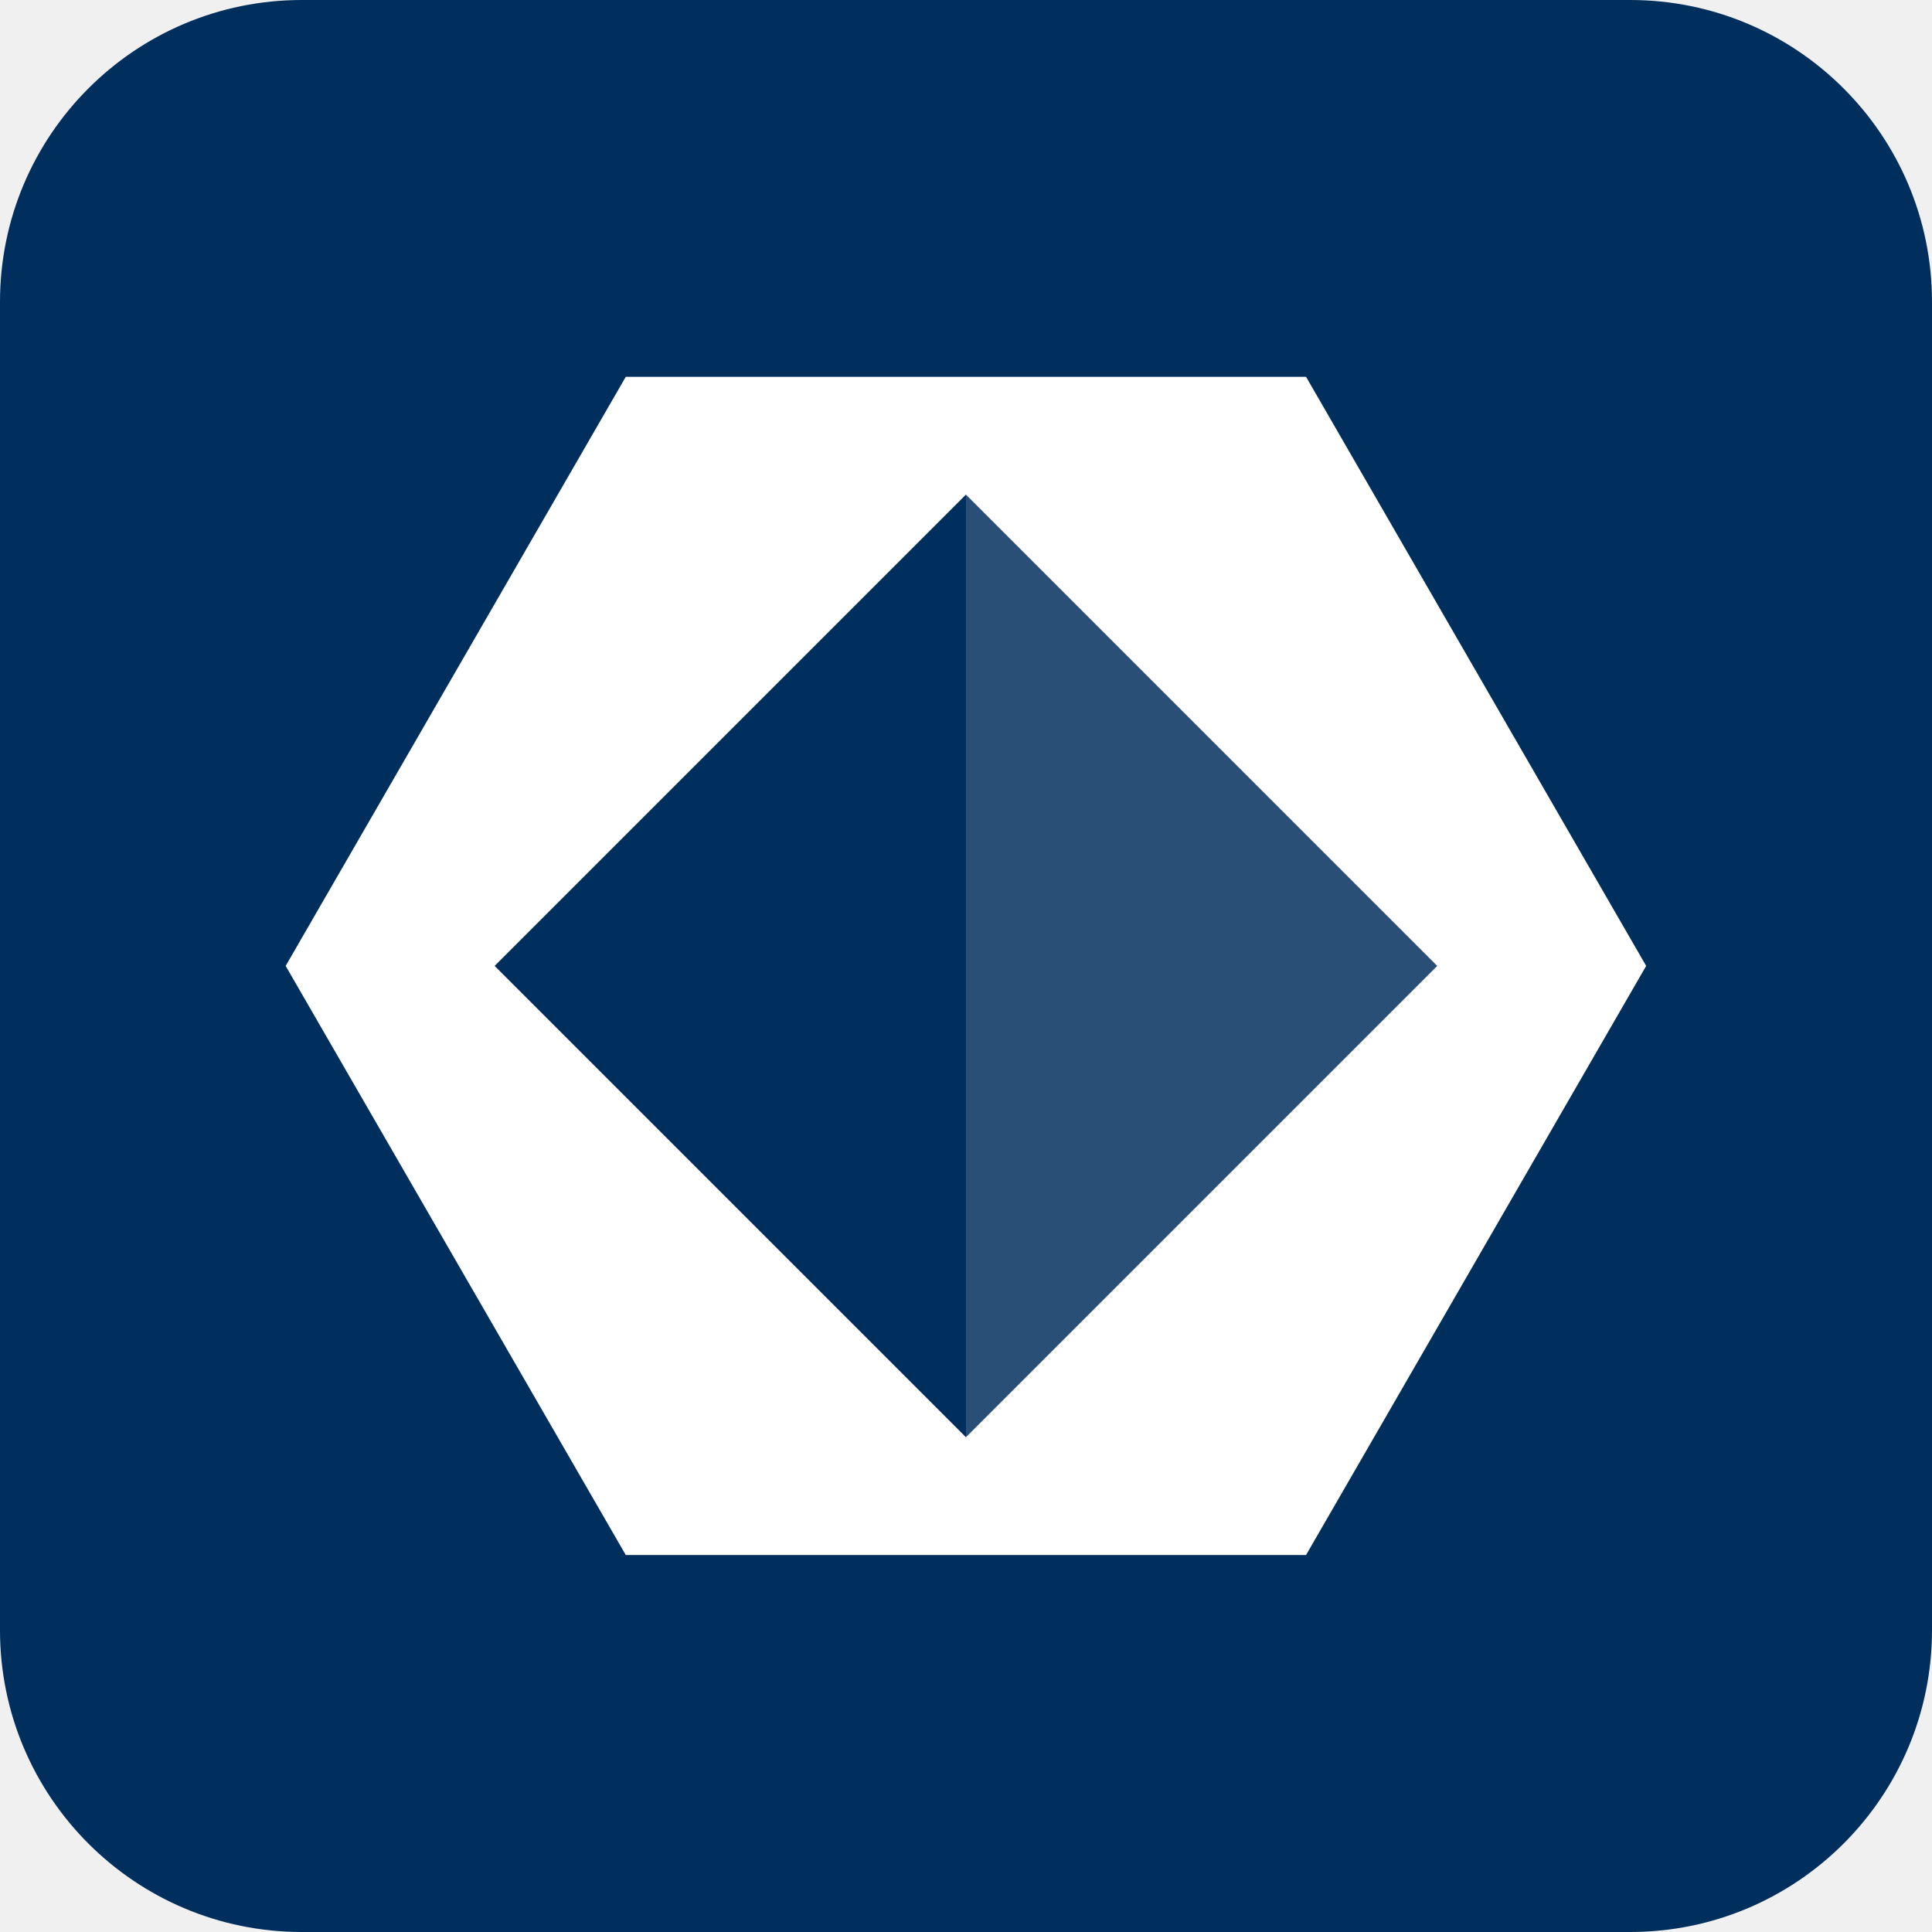
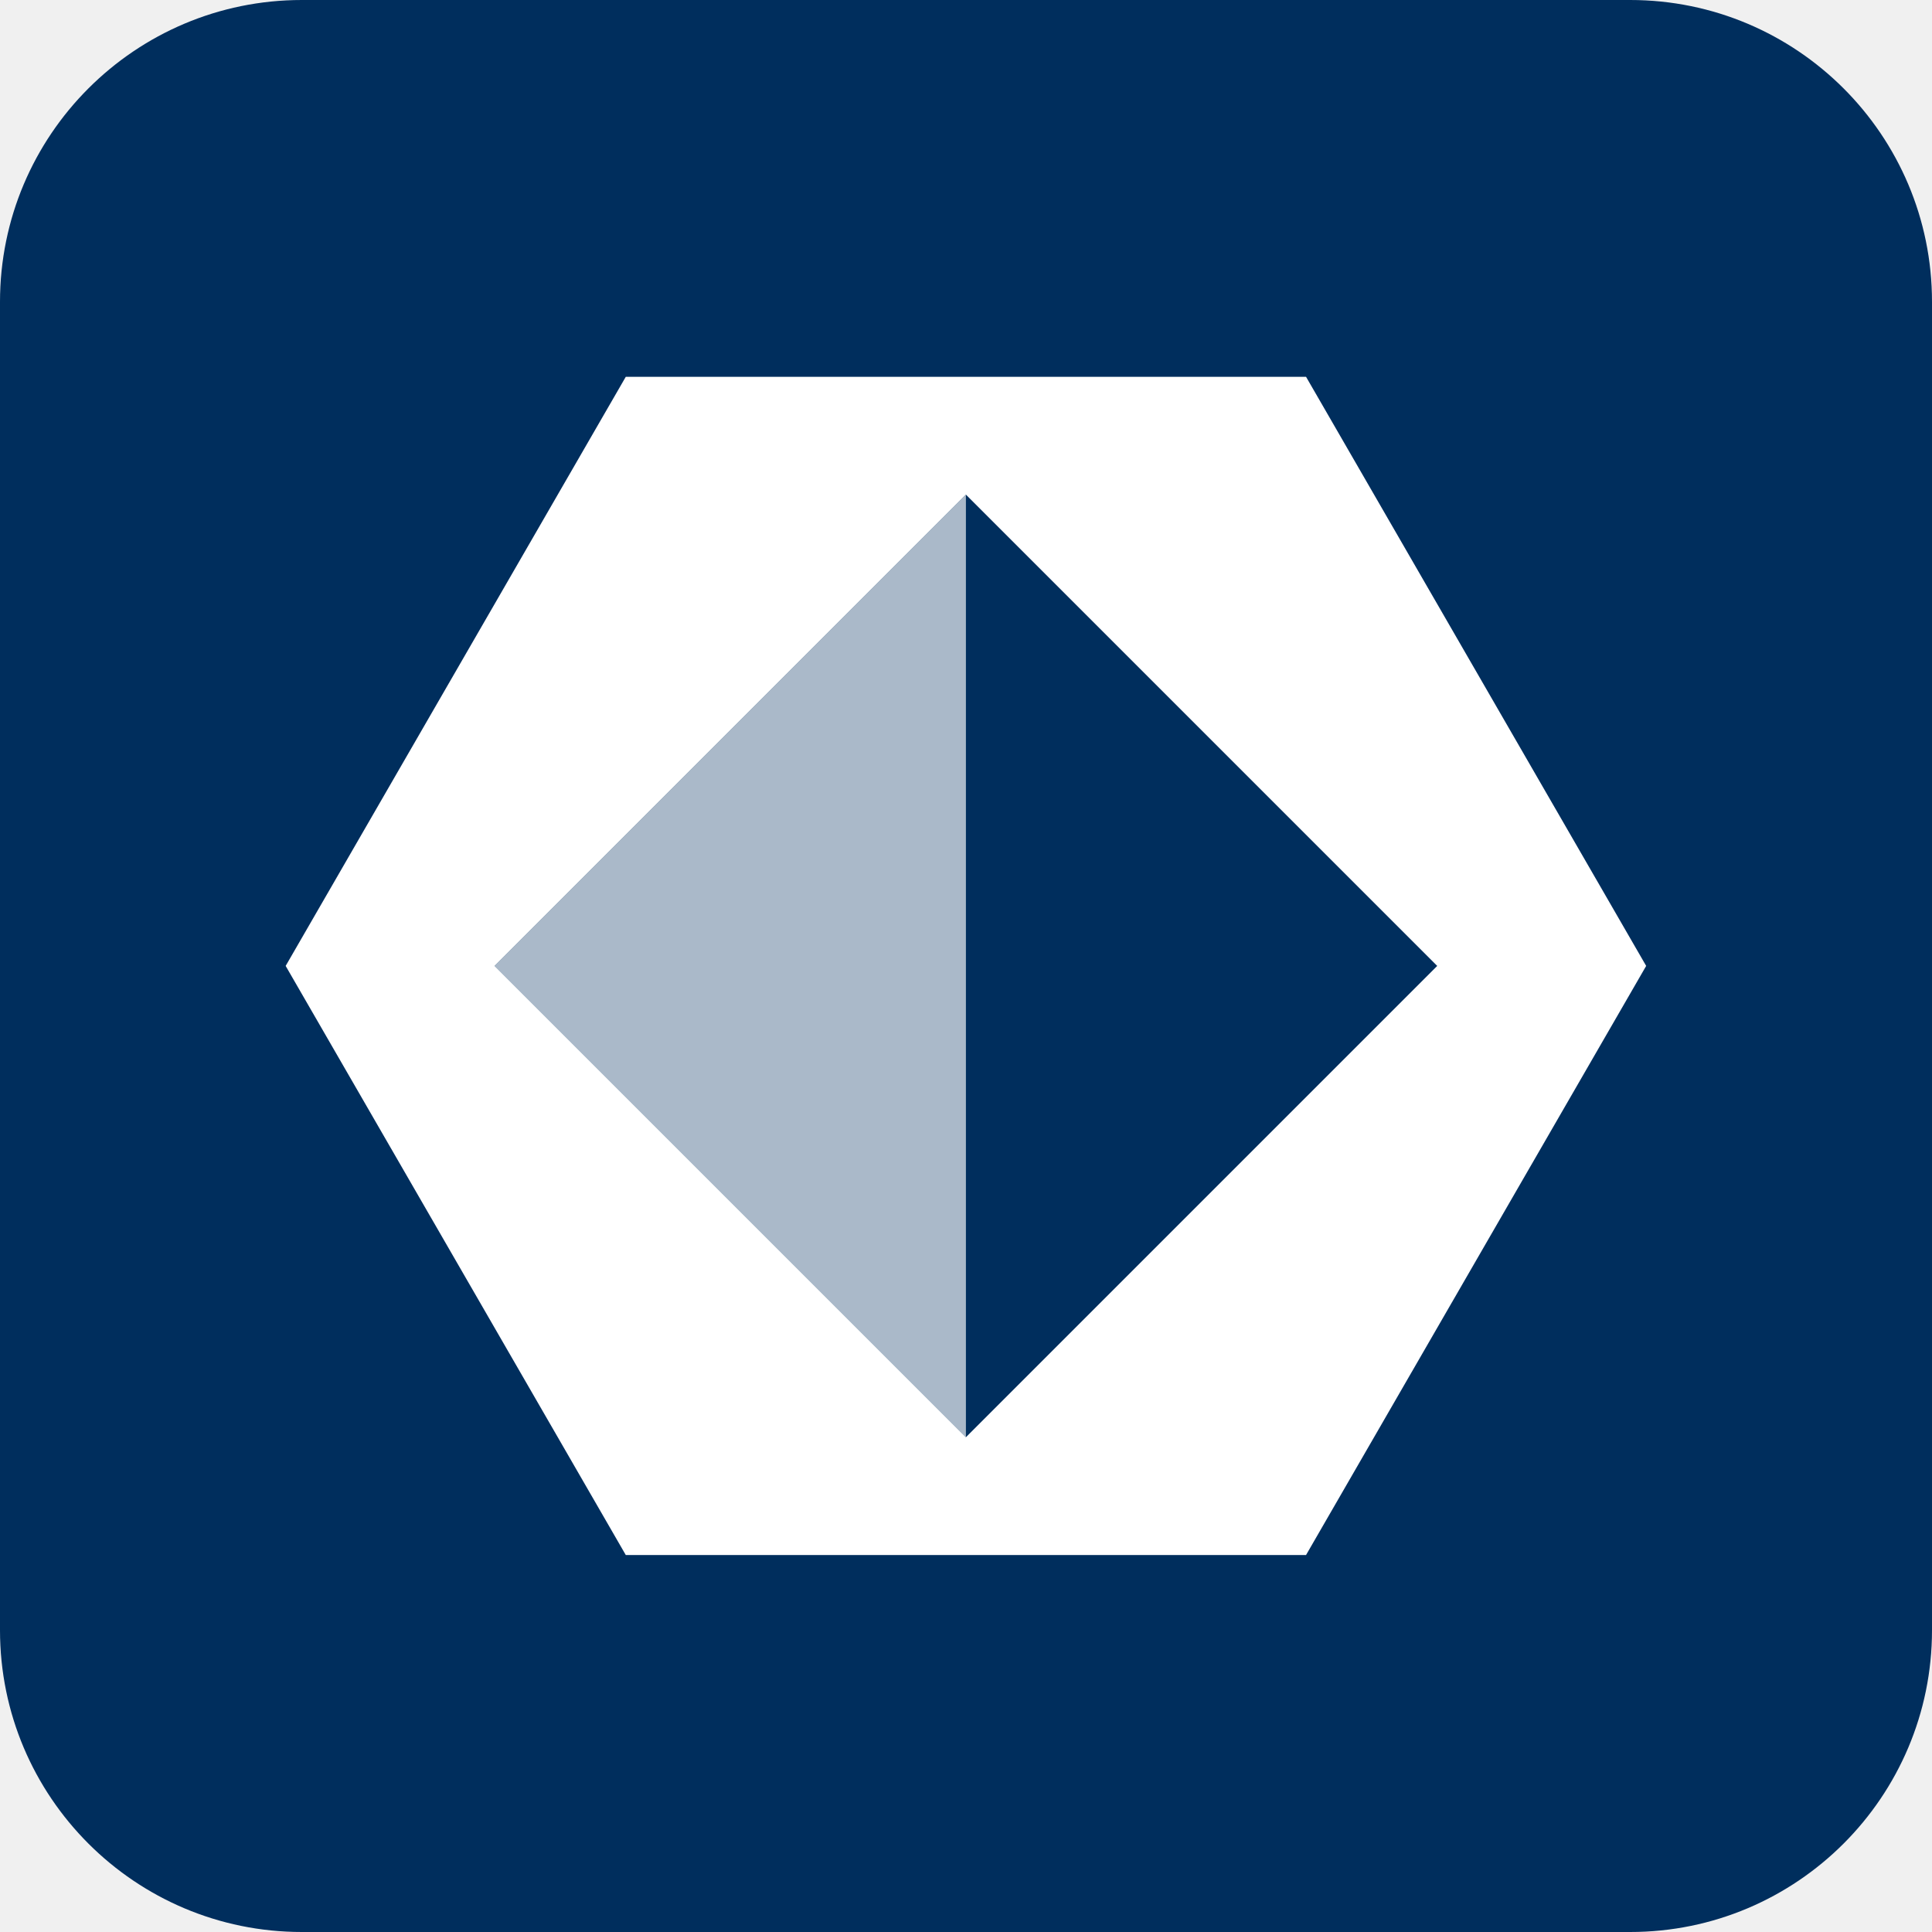
<svg xmlns="http://www.w3.org/2000/svg" viewBox="-563.2 -563.2 1126.5 1126.5" role="img" aria-label="AI Foundry">
  <rect x="-563.2" y="-563.2" width="1126.5" height="1126.5" rx="176.0" fill="#002E5D" />
-   <path fill="#294F77" fill-rule="evenodd" d="M0.00,-274.80 L274.80,0.00 L0.00,274.80 Z" />
+   <path fill="#AAB9C9" fill-rule="evenodd" d="M0.00,274.80 L-274.80,0.00 L0.00,-274.80 Z" />
  <path fill="#FFFFFF" fill-rule="evenodd" d="M396.64,0.00 L198.32,343.50 L-198.32,343.50 L-396.64,0.00 L-198.32,-343.50 L198.32,-343.50 Z M-274.80,0.00 L0.00,274.80 L274.80,0.00 L0.00,-274.80 Z" />
</svg>
